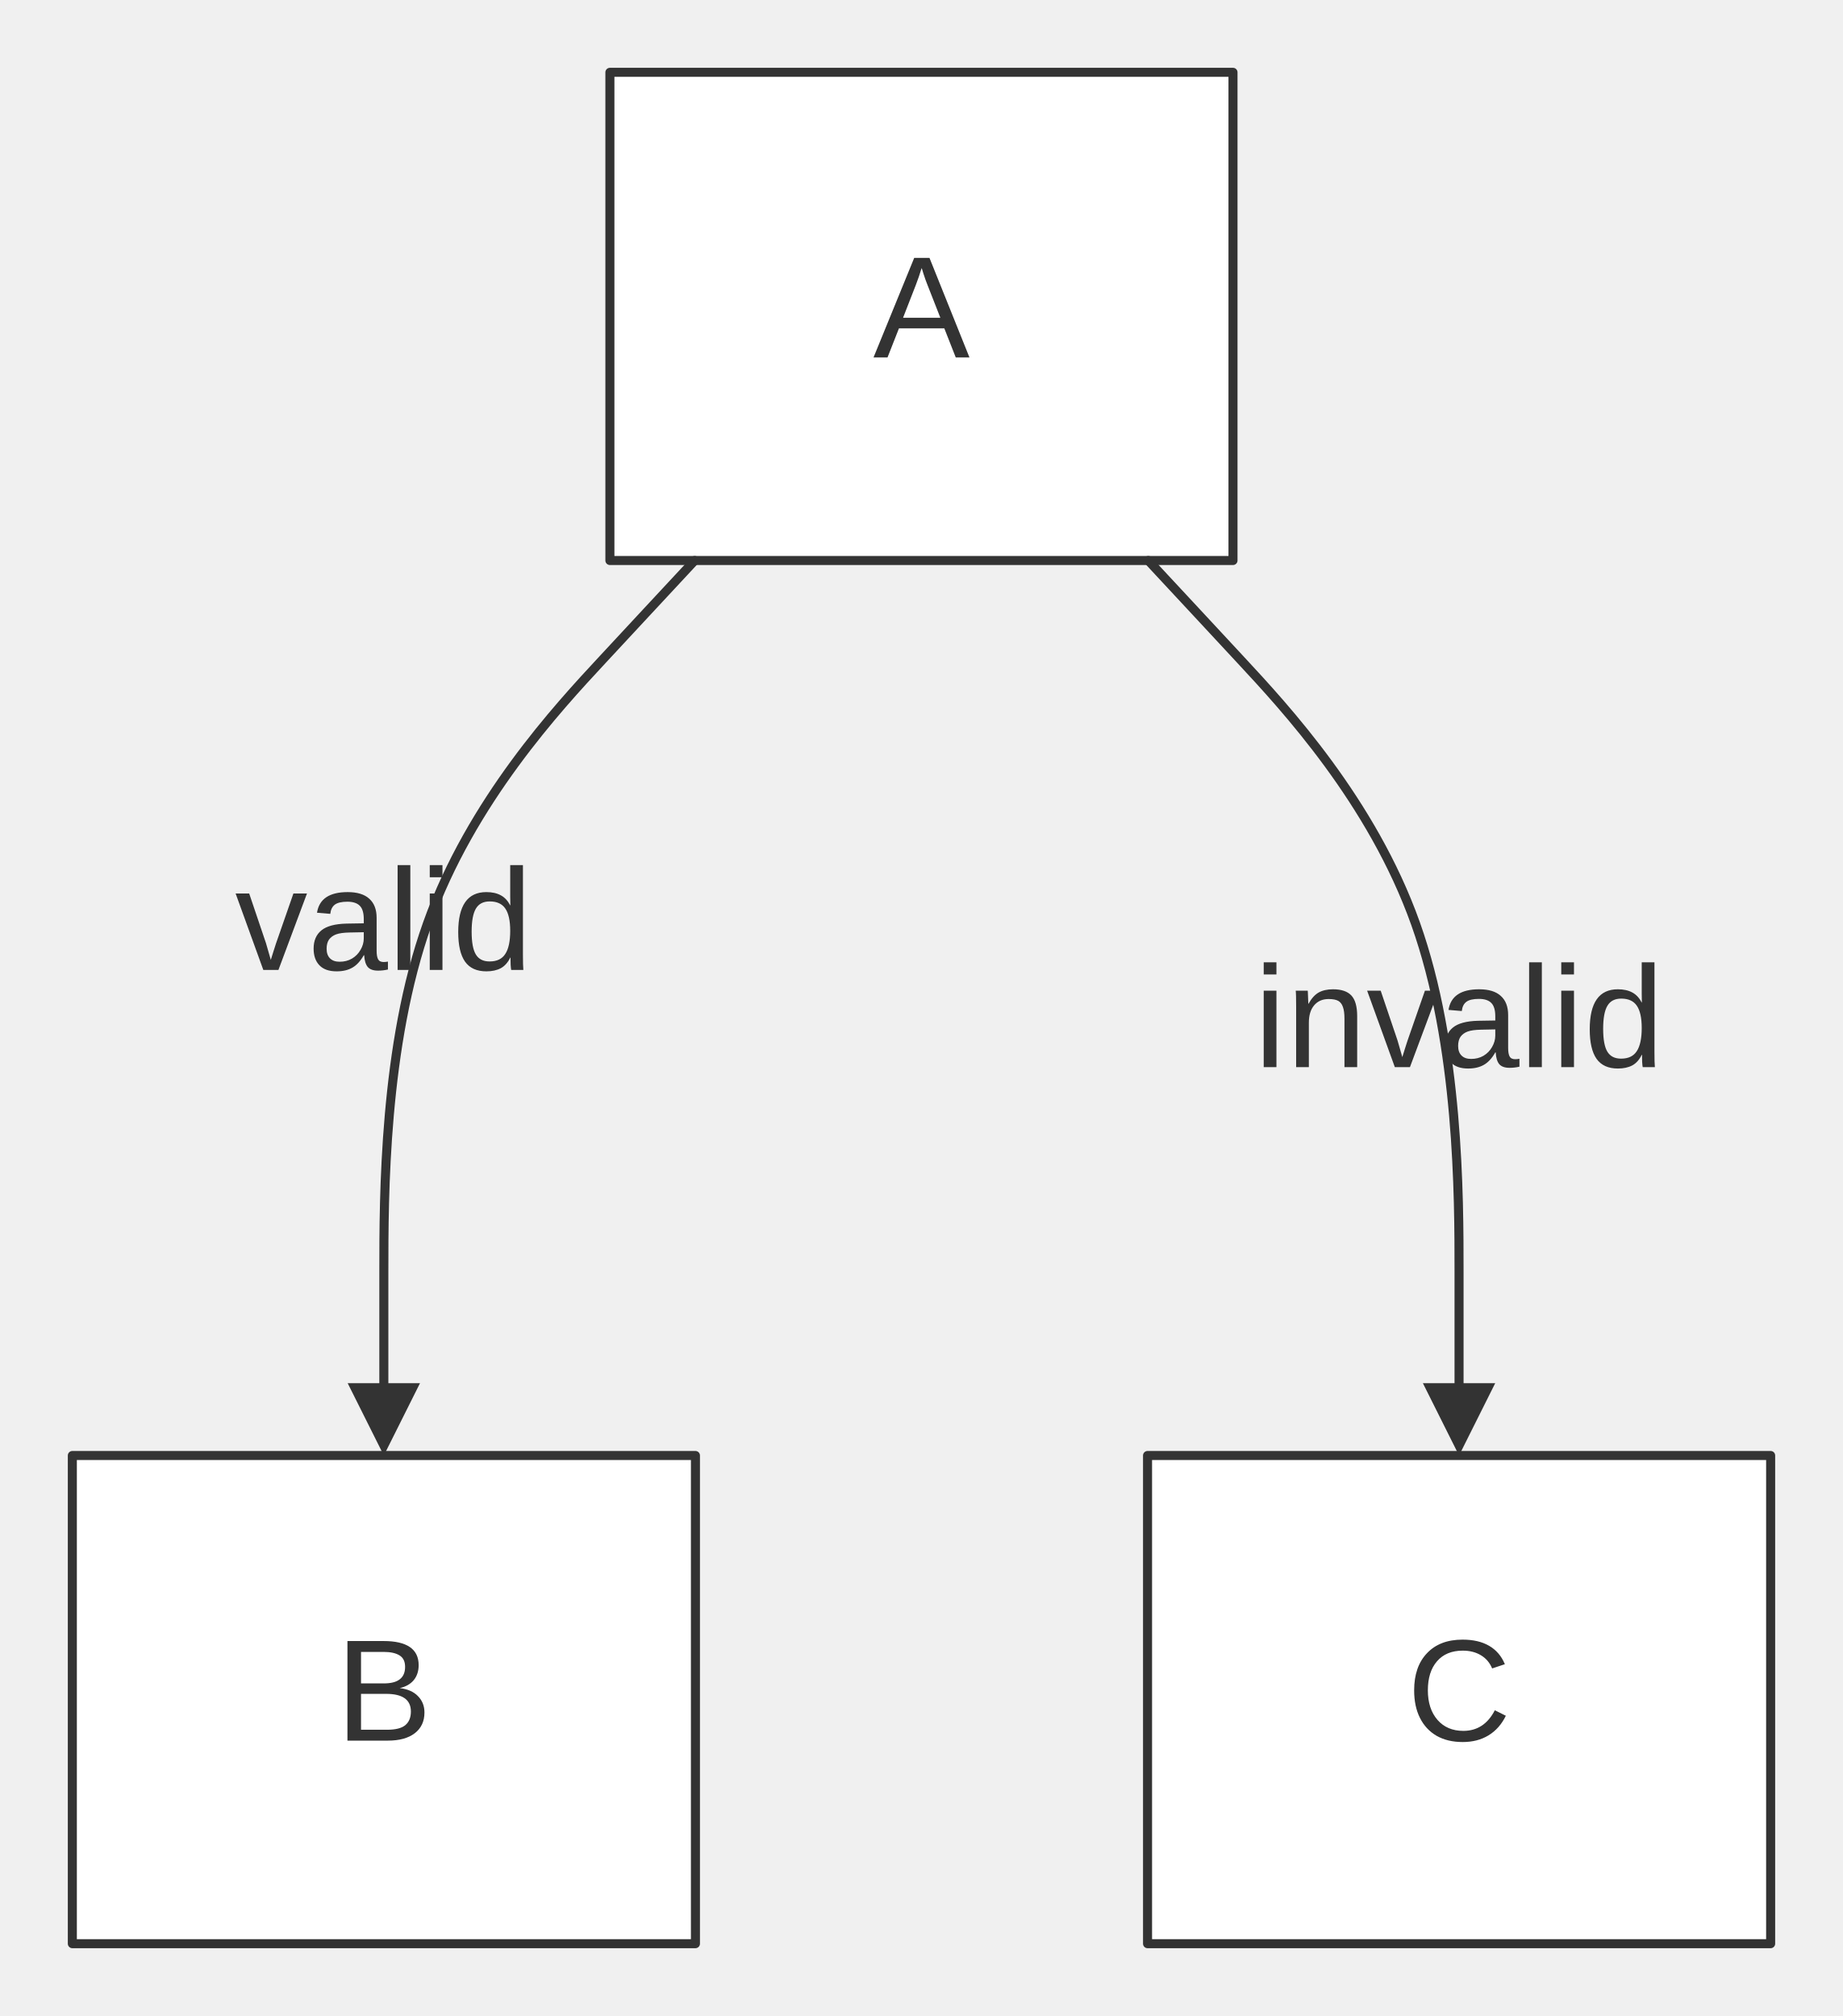
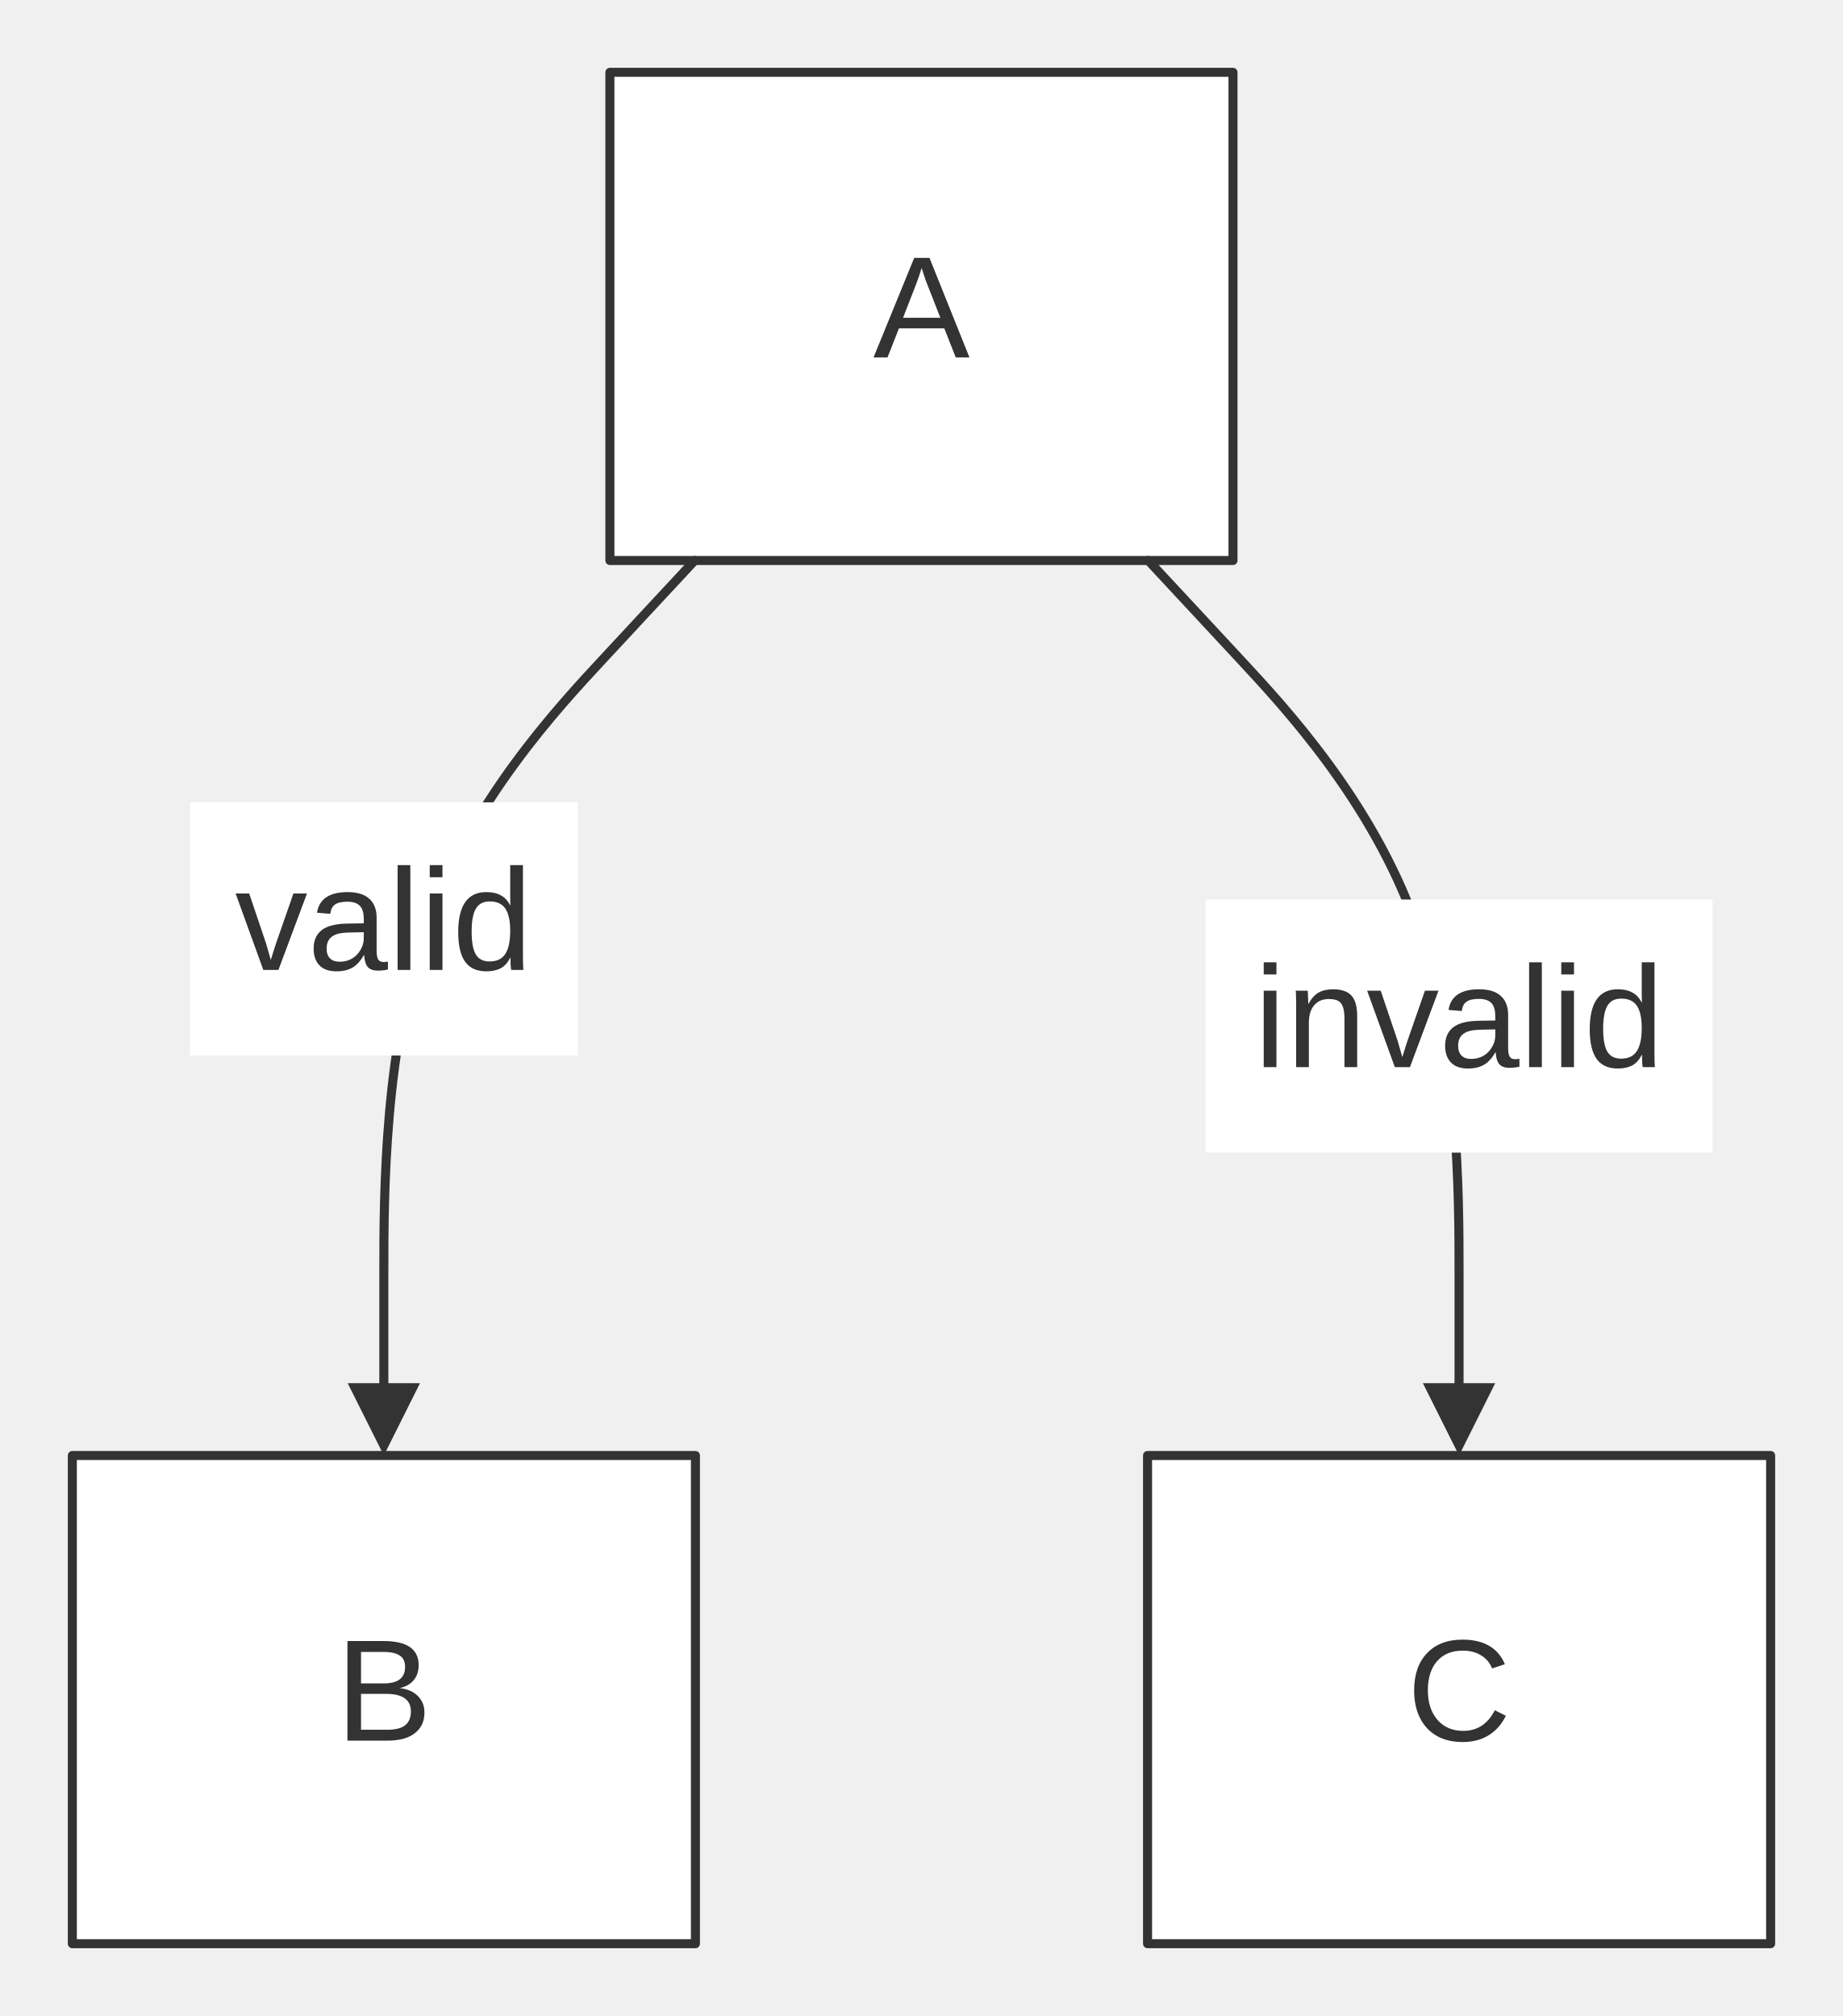
<svg xmlns="http://www.w3.org/2000/svg" width="100%" viewBox="0 0 203.82 223.00" style="max-width: 203.82px; background-color: transparent;" font-family="&quot;trebuchet ms&quot;, verdana, arial, sans-serif" font-size="16.00">
  <defs>
    <marker id="arrowhead" viewBox="0 0 10.00 10.00" refX="5.00" refY="5.00" markerWidth="8.00" markerHeight="8.00" orient="auto-start-reverse" markerUnits="userSpaceOnUse">
      <path d="M 0 0 L 10.00 5.00 L 0 10.00 z" fill="#333" />
    </marker>
  </defs>
  <g transform="translate(0.00,0.00)">
    <g class="nodes">
      <rect x="67.45" y="8.00" width="68.91" height="54.00" fill="white" stroke="#333" stroke-width="1.00" stroke-linejoin="round" />
      <text x="101.91" y="35.00" text-anchor="middle" dominant-baseline="middle" fill="#333">A</text>
      <rect x="8.00" y="161.00" width="68.91" height="54.00" fill="white" stroke="#333" stroke-width="1.00" stroke-linejoin="round" />
      <text x="42.45" y="188.00" text-anchor="middle" dominant-baseline="middle" fill="#333">B</text>
      <rect x="126.91" y="161.00" width="68.91" height="54.00" fill="white" stroke="#333" stroke-width="1.00" stroke-linejoin="round" />
      <text x="161.36" y="188.00" text-anchor="middle" dominant-baseline="middle" fill="#333">C</text>
    </g>
    <g class="edgePaths">
      <path d="M76.83,62.00 L71.38,67.86 L66.56,73.05 C61.74,78.24 52.10,88.62 47.28,102.14 C42.45,115.67 42.45,132.33 42.45,140.67 L42.45,149.00 L42.45,157.00" stroke="#333" stroke-width="1.00" fill="none" stroke-linecap="round" stroke-linejoin="round" marker-end="url(#arrowhead)" />
      <path d="M126.99,62.00 L132.44,67.86 L137.26,73.05 C142.08,78.24 151.72,88.62 156.54,102.14 C161.36,115.67 161.36,132.33 161.36,140.67 L161.36,149.00 L161.36,157.00" stroke="#333" stroke-width="1.00" fill="none" stroke-linecap="round" stroke-linejoin="round" marker-end="url(#arrowhead)" />
    </g>
    <g class="edgeLabels">
+       <rect x="21.01" y="88.75" width="42.89" height="28.00" fill="white" />
      <text x="42.45" y="102.75" text-anchor="middle" dominant-baseline="middle" fill="#333">valid</text>
+       <rect x="133.33" y="99.50" width="56.07" height="28.00" fill="white" />
      <text x="161.36" y="113.50" text-anchor="middle" dominant-baseline="middle" fill="#333">invalid</text>
    </g>
  </g>
</svg>
